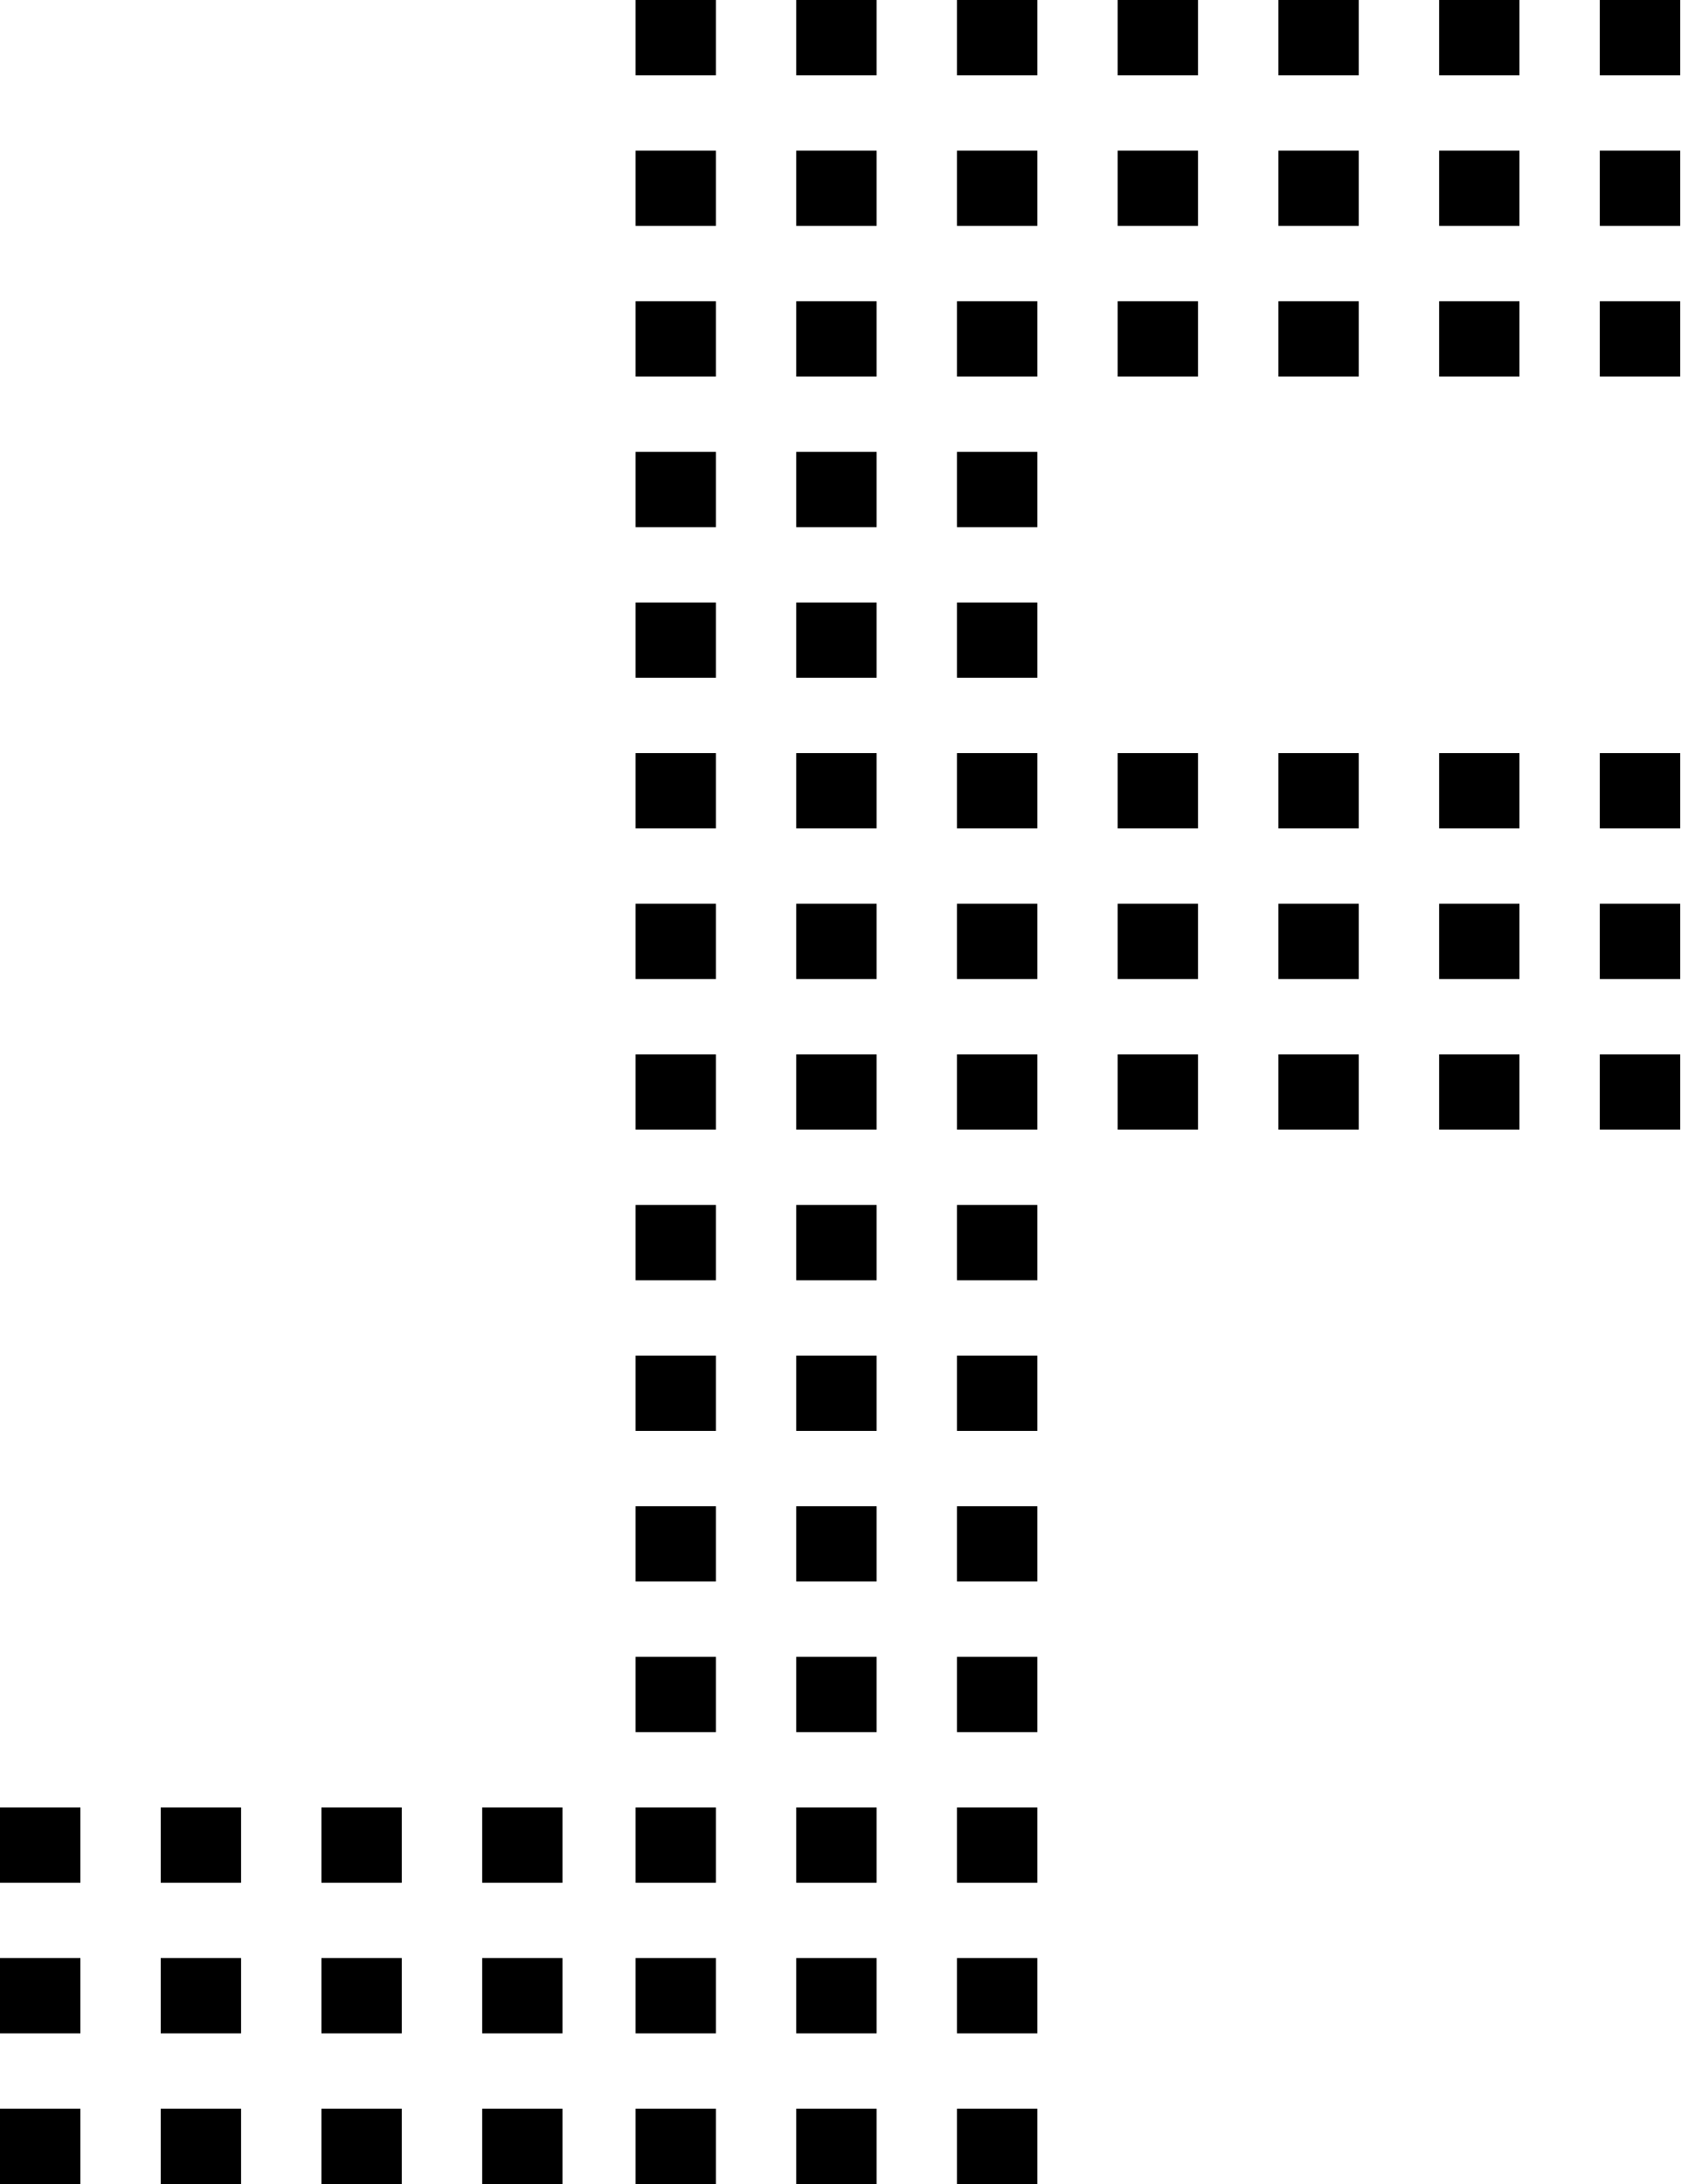
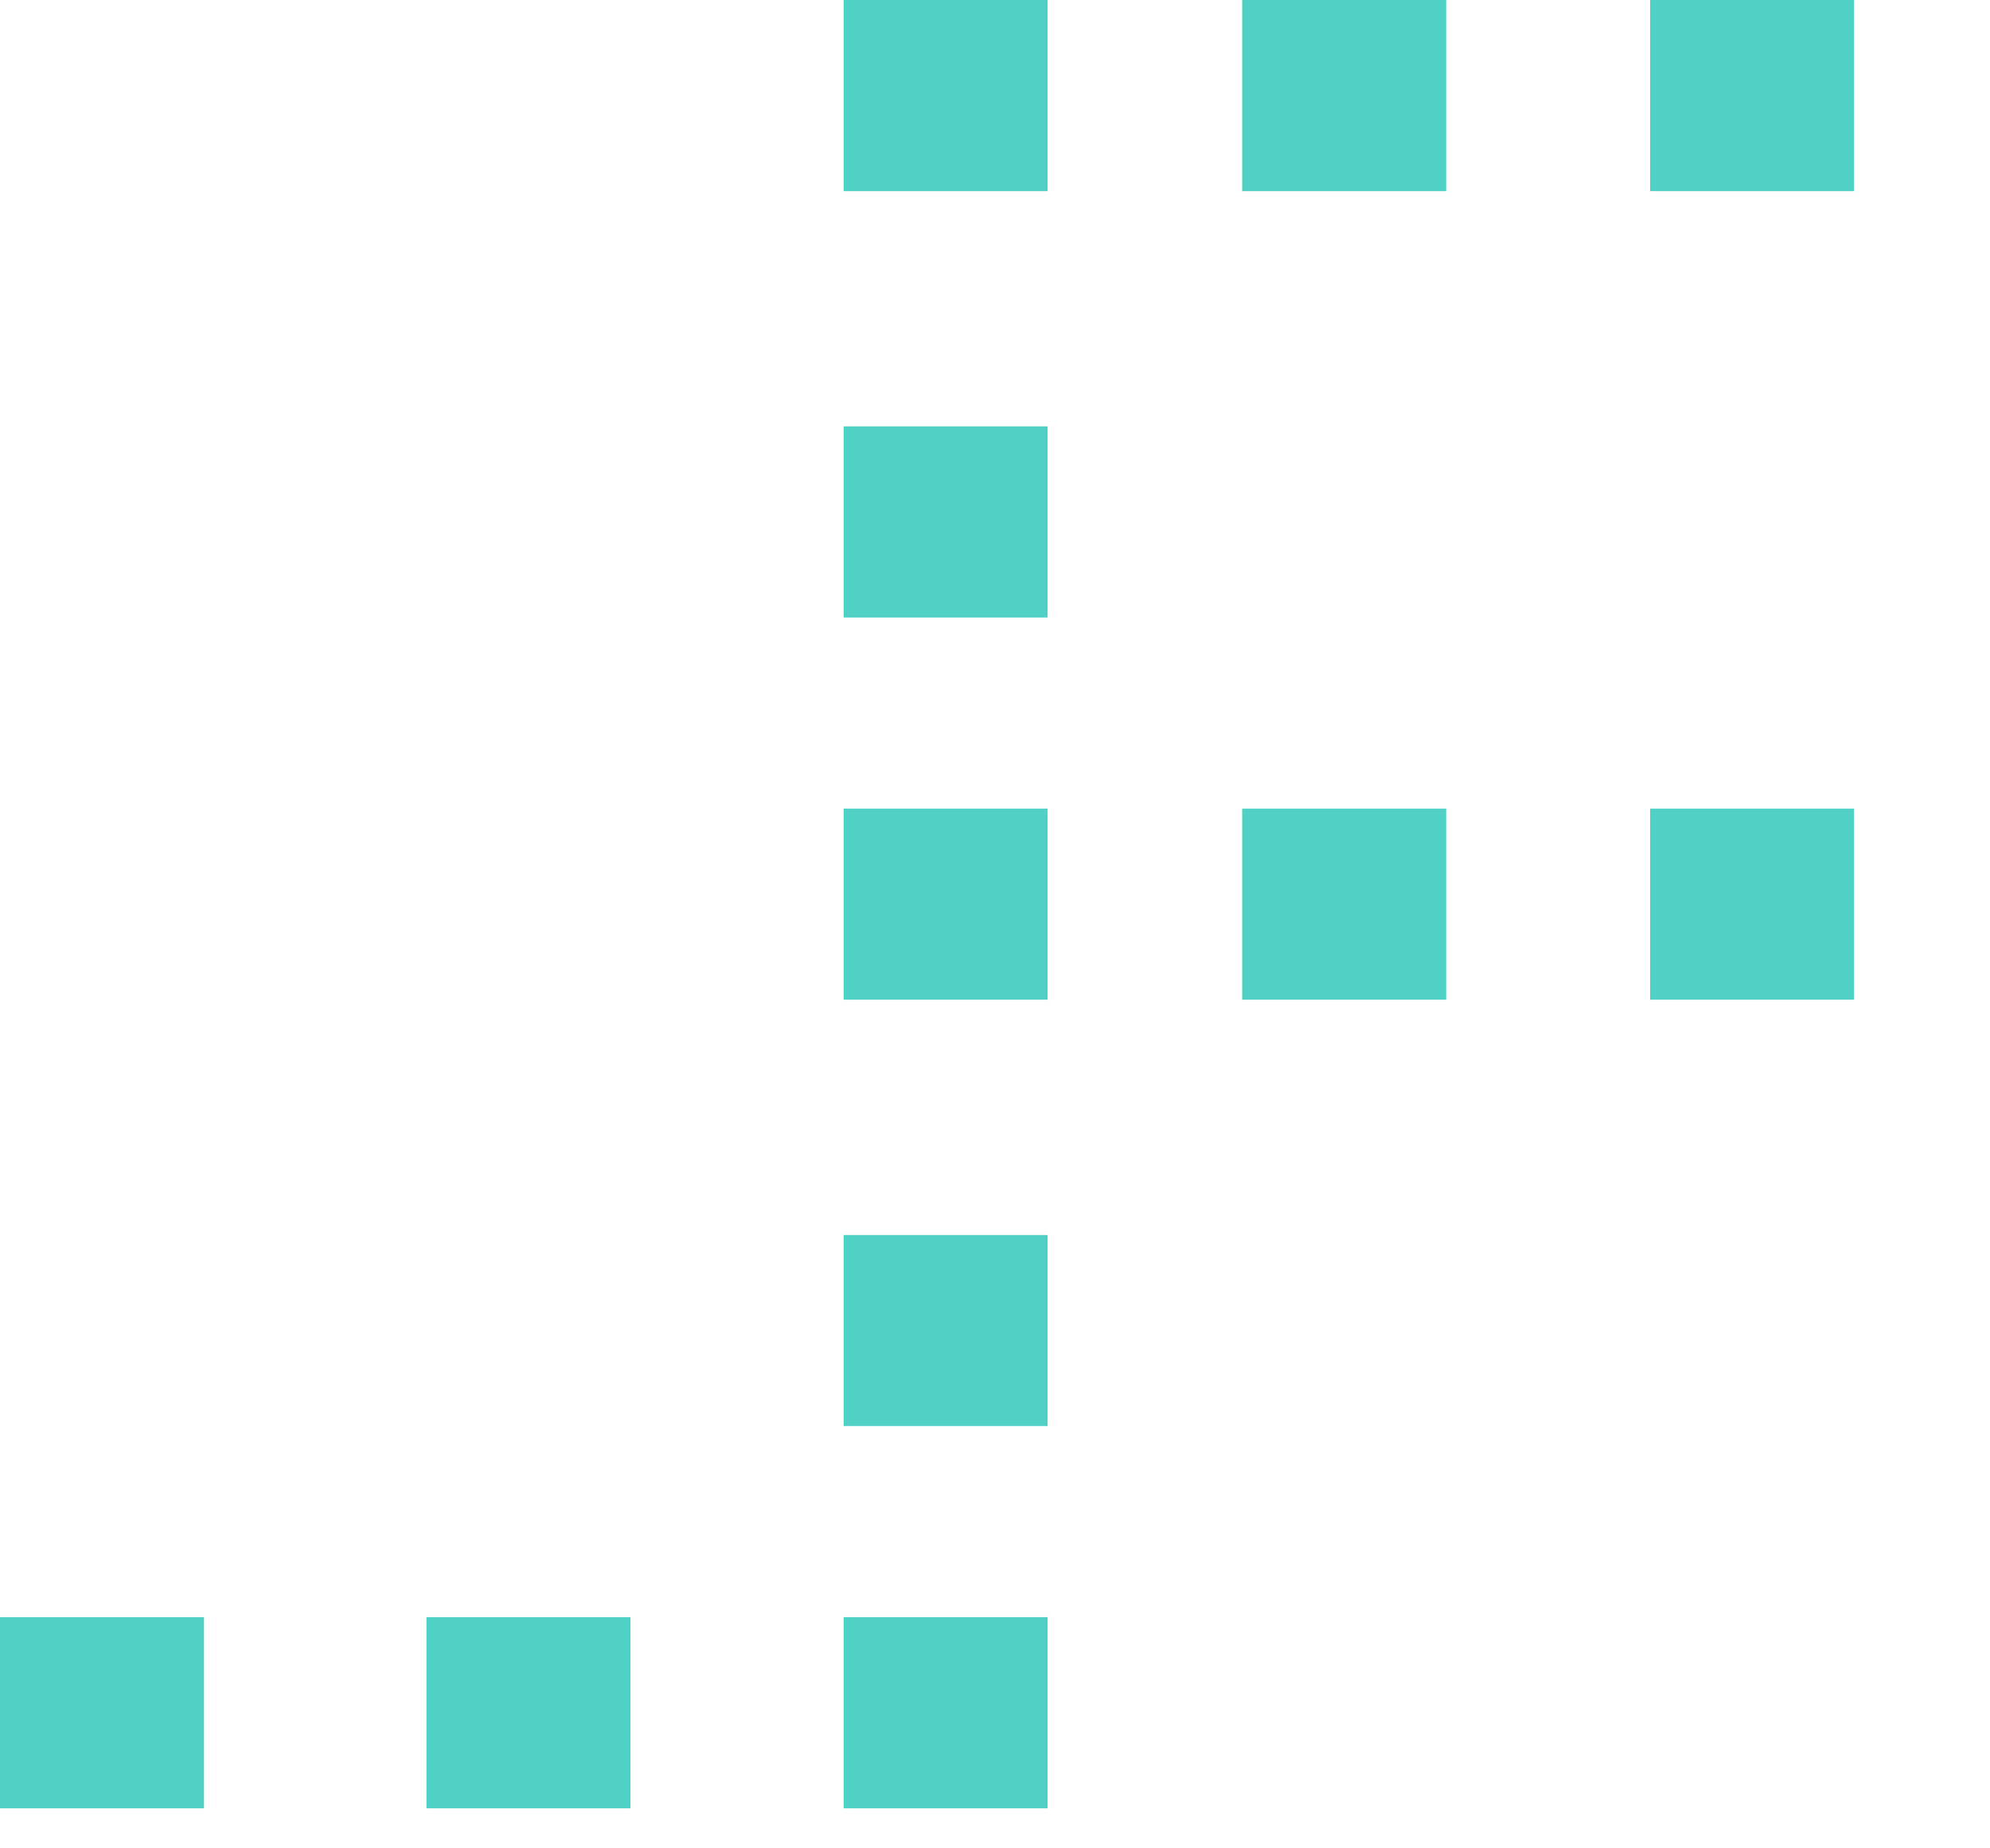
- <svg xmlns="http://www.w3.org/2000/svg" width="30" height="39" viewBox="0 0 30 39" class="fill-current">
-   <path d="M11.348 0H12.783V1.345H11.348V0Z" />
-   <path d="M14.217 0H15.652V1.345H14.217V0Z" />
-   <path d="M17.087 0H18.522V1.345H17.087V0Z" />
-   <path d="M11.348 2.69H12.783V4.034H11.348V2.69Z" />
-   <path d="M14.217 2.69H15.652V4.034H14.217V2.69Z" />
-   <path d="M17.087 2.69H18.522V4.034H17.087V2.69Z" />
-   <path d="M11.348 5.379H12.783V6.724H11.348V5.379Z" />
-   <path d="M14.217 5.379H15.652V6.724H14.217V5.379Z" />
-   <path d="M17.087 5.379H18.522V6.724H17.087V5.379Z" />
-   <path d="M11.348 8.069H12.783V9.414H11.348V8.069Z" />
-   <path d="M14.217 8.069H15.652V9.414H14.217V8.069Z" />
-   <path d="M17.087 8.069H18.522V9.414H17.087V8.069Z" />
-   <path d="M11.348 10.759H12.783V12.103H11.348V10.759Z" />
-   <path d="M14.217 10.759H15.652V12.103H14.217V10.759Z" />
-   <path d="M17.087 10.759H18.522V12.103H17.087V10.759Z" />
-   <path d="M11.348 13.448H12.783V14.793H11.348V13.448Z" />
-   <path d="M14.217 13.448H15.652V14.793H14.217V13.448Z" />
-   <path d="M17.087 13.448H18.522V14.793H17.087V13.448Z" />
-   <path d="M11.348 16.138H12.783V17.483H11.348V16.138Z" />
-   <path d="M14.217 16.138H15.652V17.483H14.217V16.138Z" />
-   <path d="M17.087 16.138H18.522V17.483H17.087V16.138Z" />
-   <path d="M11.348 18.828H12.783V20.172H11.348V18.828Z" />
-   <path d="M14.217 18.828H15.652V20.172H14.217V18.828Z" />
-   <path d="M17.087 18.828H18.522V20.172H17.087V18.828Z" />
-   <path d="M11.348 21.517H12.783V22.862H11.348V21.517Z" />
-   <path d="M14.217 21.517H15.652V22.862H14.217V21.517Z" />
-   <path d="M17.087 21.517H18.522V22.862H17.087V21.517Z" />
-   <path d="M11.348 24.207H12.783V25.552H11.348V24.207Z" />
-   <path d="M14.217 24.207H15.652V25.552H14.217V24.207Z" />
-   <path d="M17.087 24.207H18.522V25.552H17.087V24.207Z" />
-   <path d="M11.348 26.897H12.783V28.241H11.348V26.897Z" />
-   <path d="M14.217 26.897H15.652V28.241H14.217V26.897Z" />
-   <path d="M17.087 26.897H18.522V28.241H17.087V26.897Z" />
-   <path d="M11.348 29.586H12.783V30.931H11.348V29.586Z" />
-   <path d="M14.217 29.586H15.652V30.931H14.217V29.586Z" />
-   <path d="M17.087 29.586H18.522V30.931H17.087V29.586Z" />
-   <path d="M11.348 32.276H12.783V33.621H11.348V32.276Z" />
-   <path d="M14.217 32.276H15.652V33.621H14.217V32.276Z" />
-   <path d="M17.087 32.276H18.522V33.621H17.087V32.276Z" />
-   <path d="M11.348 34.965H12.783V36.31H11.348V34.965Z" />
-   <path d="M14.217 34.965H15.652V36.31H14.217V34.965Z" />
-   <path d="M17.087 34.965H18.522V36.31H17.087V34.965Z" />
-   <path d="M11.348 37.655H12.783V39H11.348V37.655Z" />
-   <path d="M14.217 37.655H15.652V39H14.217V37.655Z" />
-   <path d="M17.087 37.655H18.522V39H17.087V37.655Z" />
-   <path d="M0 37.655H1.435V39H0V37.655Z" />
-   <path d="M2.87 37.655H4.304V39H2.87V37.655Z" />
-   <path d="M5.739 37.655H7.174V39H5.739V37.655Z" />
-   <path d="M8.609 37.655H10.043V39H8.609V37.655Z" />
-   <path d="M0 34.965H1.435V36.31H0V34.965Z" />
-   <path d="M2.87 34.965H4.304V36.31H2.87V34.965Z" />
-   <path d="M5.739 34.965H7.174V36.31H5.739V34.965Z" />
-   <path d="M8.609 34.965H10.043V36.31H8.609V34.965Z" />
-   <path d="M0 32.276H1.435V33.621H0V32.276Z" />
-   <path d="M2.87 32.276H4.304V33.621H2.87V32.276Z" />
-   <path d="M5.739 32.276H7.174V33.621H5.739V32.276Z" />
-   <path d="M8.609 32.276H10.043V33.621H8.609V32.276Z" />
-   <path d="M19.956 0H21.391V1.345H19.956V0Z" />
-   <path d="M22.826 0H24.261V1.345H22.826V0Z" />
-   <path d="M25.696 0H27.13V1.345H25.696V0Z" />
-   <path d="M28.565 0H30V1.345H28.565V0Z" />
-   <path d="M19.956 2.69H21.391V4.034H19.956V2.69Z" />
-   <path d="M22.826 2.69H24.261V4.034H22.826V2.69Z" />
-   <path d="M25.696 2.69H27.13V4.034H25.696V2.69Z" />
-   <path d="M28.565 2.69H30V4.034H28.565V2.69Z" />
-   <path d="M19.956 5.379H21.391V6.724H19.956V5.379Z" />
-   <path d="M22.826 5.379H24.261V6.724H22.826V5.379Z" />
-   <path d="M25.696 5.379H27.13V6.724H25.696V5.379Z" />
-   <path d="M28.565 5.379H30V6.724H28.565V5.379Z" />
-   <path d="M19.956 13.448H21.391V14.793H19.956V13.448Z" />
-   <path d="M22.826 13.448H24.261V14.793H22.826V13.448Z" />
-   <path d="M25.696 13.448H27.13V14.793H25.696V13.448Z" />
-   <path d="M28.565 13.448H30V14.793H28.565V13.448Z" />
-   <path d="M19.956 16.138H21.391V17.483H19.956V16.138Z" />
-   <path d="M22.826 16.138H24.261V17.483H22.826V16.138Z" />
-   <path d="M25.696 16.138H27.13V17.483H25.696V16.138Z" />
-   <path d="M28.565 16.138H30V17.483H28.565V16.138Z" />
-   <path d="M19.956 18.828H21.391V20.172H19.956V18.828Z" />
-   <path d="M22.826 18.828H24.261V20.172H22.826V18.828Z" />
-   <path d="M25.696 18.828H27.13V20.172H25.696V18.828Z" />
-   <path d="M28.565 18.828H30V20.172H28.565V18.828Z" />
+ <svg xmlns="http://www.w3.org/2000/svg" width="14" height="13" viewBox="0 0 14 13" fill="none">
+   <path d="M5.935 0H7.37V1.345H5.935V0Z" fill="#4FD1C5" />
+   <path d="M8.739 0H10.174V1.345H8.739V0Z" fill="#4FD1C5" />
+   <path d="M11.609 0H13.043V1.345H11.609V0Z" fill="#4FD1C5" />
+   <path d="M5.935 5.69H7.37V7.034H5.935V5.69Z" fill="#4FD1C5" />
+   <path d="M8.739 5.69H10.174V7.034H8.739V5.69Z" fill="#4FD1C5" />
+   <path d="M11.609 5.69H13.043V7.034H11.609V5.69Z" fill="#4FD1C5" />
+   <path d="M3 11.379H4.435V12.724H3V11.379Z" fill="#4FD1C5" />
+   <path d="M5.935 11.379H7.37V12.724H5.935V11.379Z" fill="#4FD1C5" />
+   <path d="M5.935 3H7.37V4.345H5.935V3Z" fill="#4FD1C5" />
+   <path d="M5.935 8.69H7.37V10.034H5.935V8.69Z" fill="#4FD1C5" />
+   <path d="M0 11.379H1.435V12.724H0V11.379Z" fill="#4FD1C5" />
</svg>
